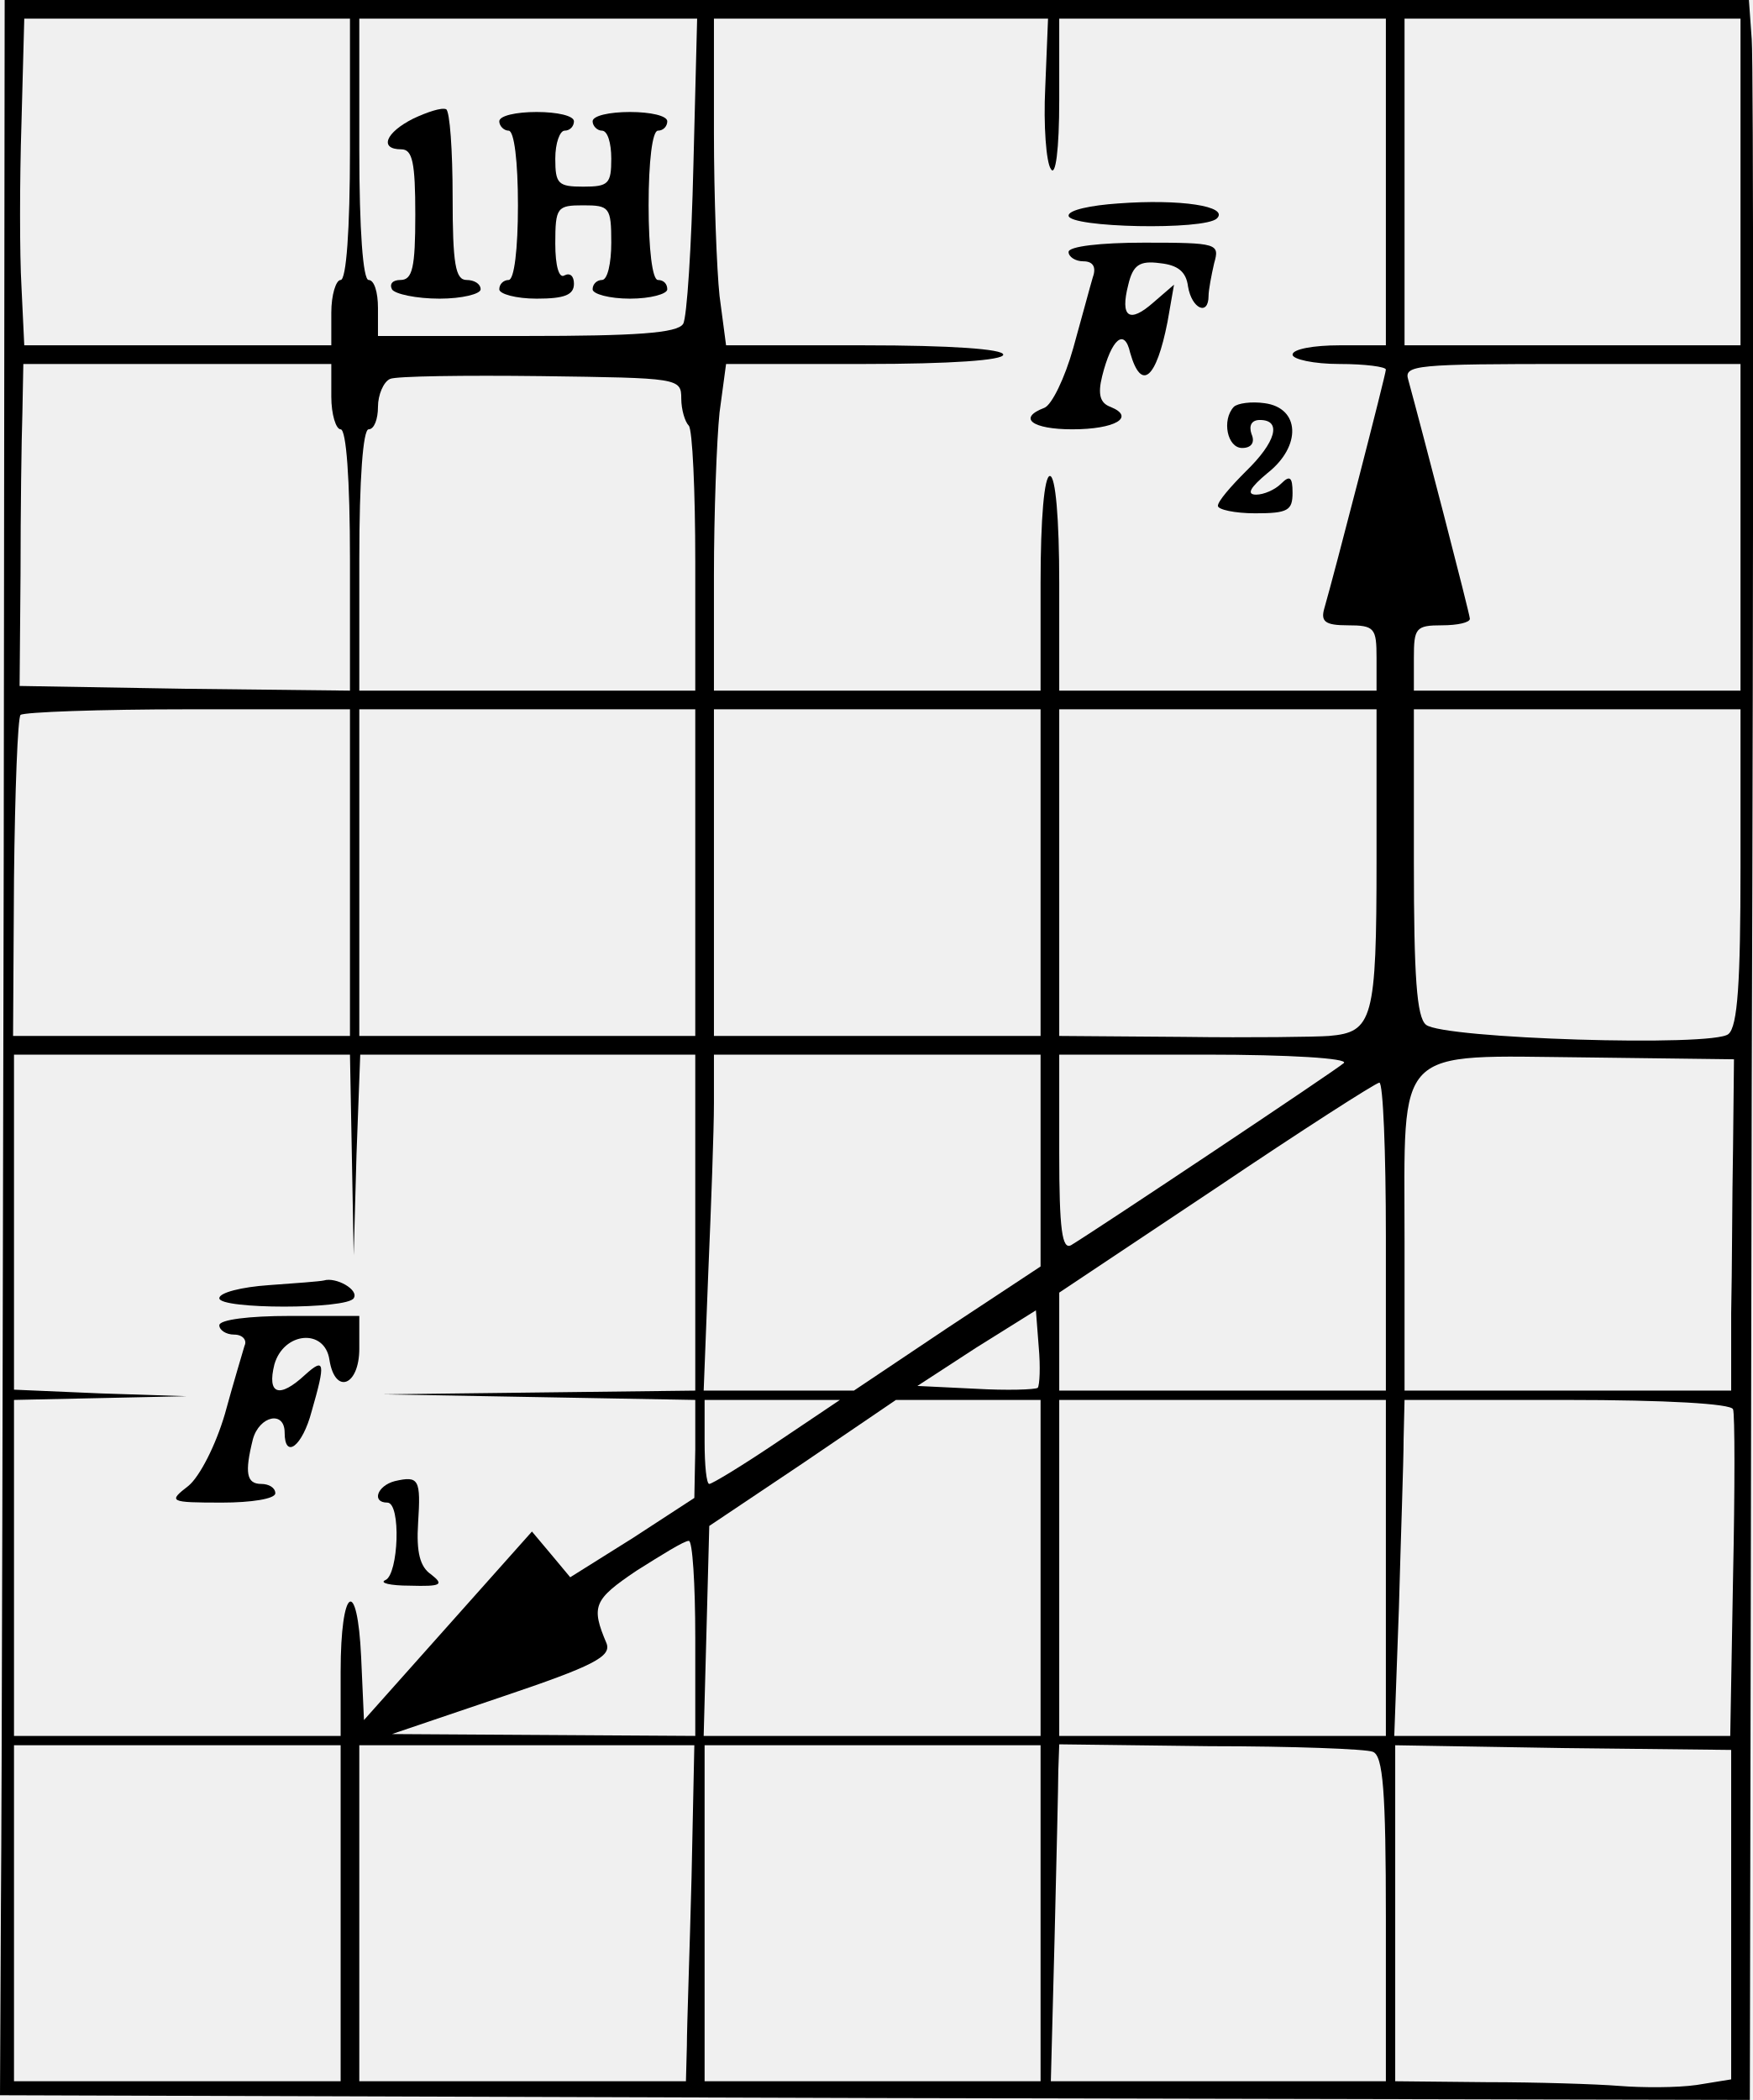
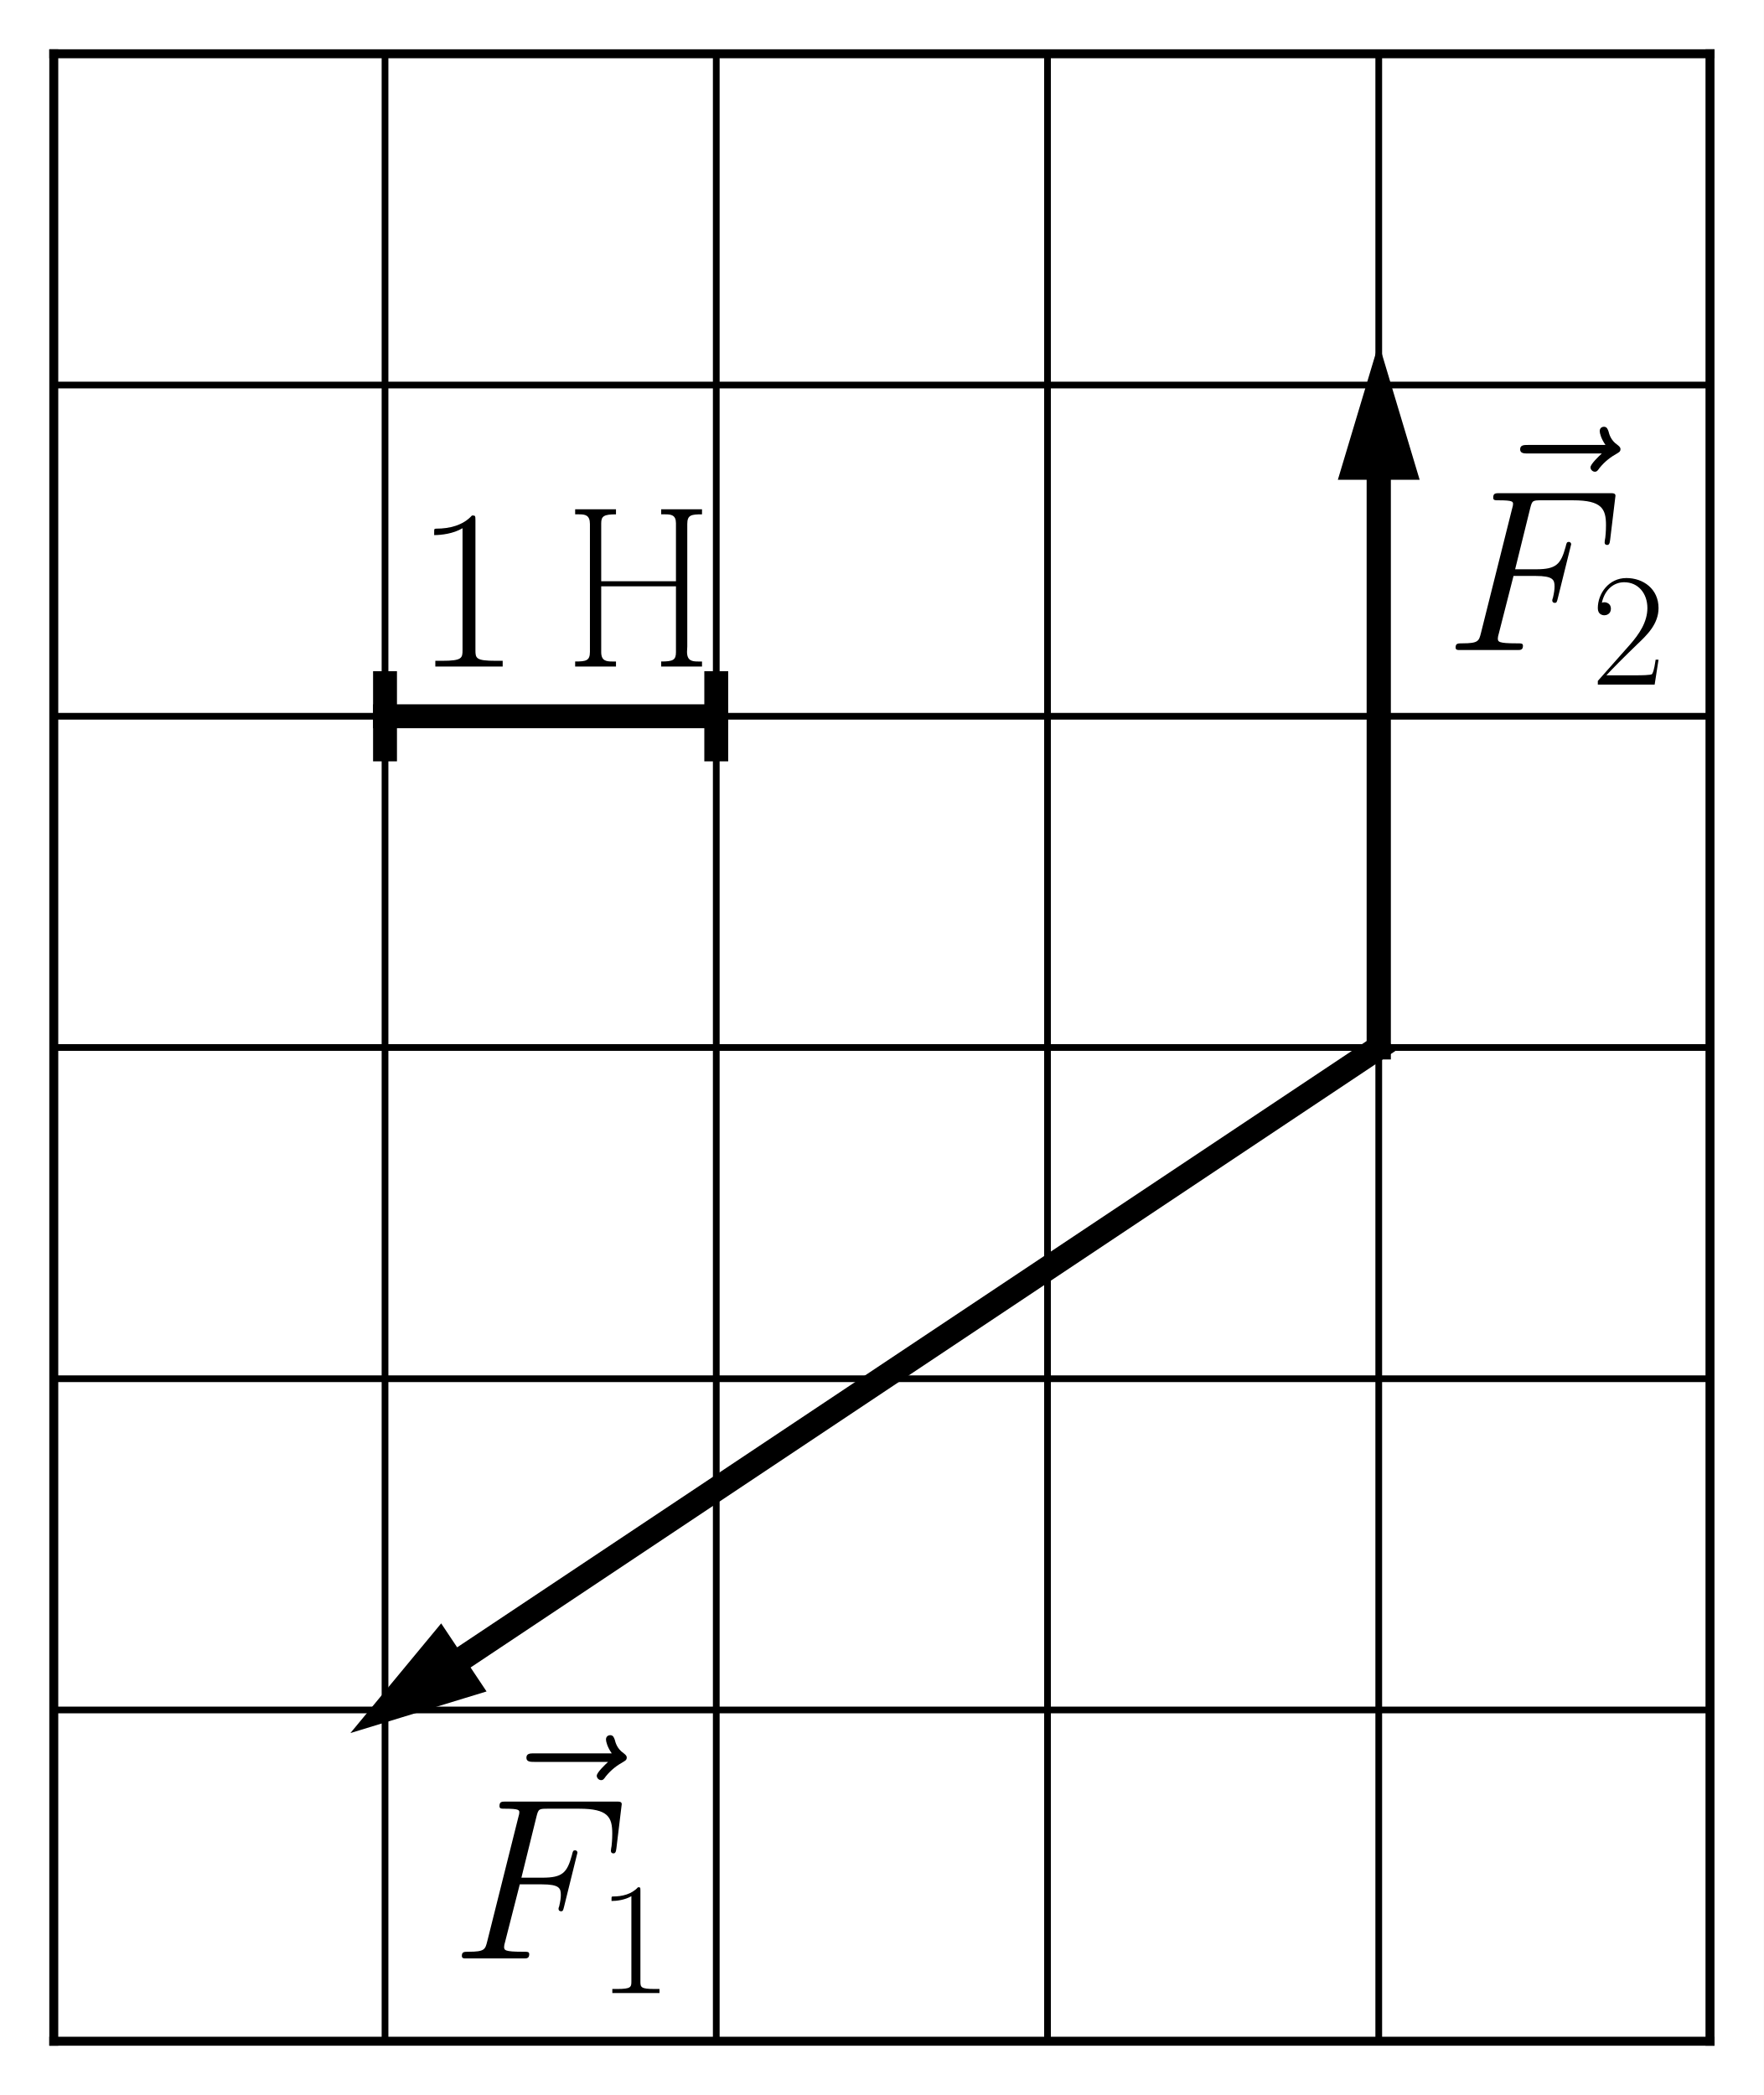
- <svg xmlns="http://www.w3.org/2000/svg" version="1.0" width="187.835pt" height="225.01pt" viewBox="0 0 187.835 225.01" preserveAspectRatio="xMidYMid meet">
-   <g transform="translate(-4.5,227) scale(0.1,-0.1)" fill="#000000" stroke="none">
-     <path d="M49 1353 c-1 -505 -2 -1010 -3 -1123 l-1 -205 937 -3 938 -2 2 1082 c2 596 2 1102 0 1126 l-3 42 -935 0 -934 0 -1 -917z m371 757 c0 -87 -4 -140 -10 -140 -5 0 -10 -16 -10 -35 l0 -35 -165 0 -164 0 -3 63 c-2 34 -2 113 0 175 l3 112 175 0 174 0 0 -140z m368 -17 c-2 -87 -7 -164 -11 -170 -6 -10 -51 -13 -168 -13 l-159 0 0 30 c0 17 -4 30 -10 30 -6 0 -10 53 -10 140 l0 140 181 0 181 0 -4 -157z m377 83 c-2 -40 1 -80 6 -87 5 -9 9 20 9 74 l0 87 175 0 175 0 0 -175 0 -175 -50 0 c-27 0 -50 -4 -50 -10 0 -5 23 -10 50 -10 28 0 50 -3 50 -6 0 -5 -55 -218 -66 -256 -4 -14 1 -18 25 -18 29 0 31 -3 31 -35 l0 -35 -170 0 -170 0 0 115 c0 70 -4 115 -10 115 -6 0 -10 -45 -10 -115 l0 -115 -175 0 -175 0 0 123 c0 67 3 146 6 175 l7 52 148 0 c93 0 149 4 149 10 0 6 -56 10 -149 10 l-148 0 -7 53 c-3 28 -6 107 -6 175 l0 122 179 0 179 0 -3 -74z m745 -101 l0 -175 -180 0 -180 0 0 175 0 175 180 0 180 0 0 -175z m-1510 -230 c0 -19 5 -35 10 -35 6 0 10 -53 10 -140 l0 -140 -177 2 -177 3 1 120 c0 66 1 144 2 173 l1 52 165 0 165 0 0 -35z m1510 -140 l0 -175 -175 0 -175 0 0 35 c0 32 2 35 30 35 17 0 30 3 30 7 0 5 -52 205 -66 256 -5 16 8 17 175 17 l181 0 0 -175z m-1135 138 c0 -12 4 -25 8 -29 4 -4 7 -70 7 -146 l0 -138 -180 0 -180 0 0 140 c0 87 4 140 10 140 6 0 10 11 10 24 0 13 6 27 13 30 6 3 80 4 162 3 147 -2 150 -2 150 -24z m-355 -508 l0 -175 -180 0 -181 0 1 169 c1 93 4 172 7 175 4 3 84 6 180 6 l173 0 0 -175z m370 0 l0 -175 -180 0 -180 0 0 175 0 175 180 0 180 0 0 -175z m370 0 l0 -175 -175 0 -175 0 0 175 0 175 175 0 175 0 0 -175z m360 14 c0 -172 -4 -185 -51 -189 -13 -1 -84 -2 -156 -1 l-133 1 0 175 0 175 170 0 170 0 0 -161z m390 -8 c0 -123 -3 -171 -13 -179 -16 -14 -306 -5 -324 10 -10 8 -13 52 -13 174 l0 164 175 0 175 0 0 -169z m-1488 -308 l2 -108 3 108 4 107 179 0 180 0 0 -180 0 -180 -167 -2 -168 -2 168 -3 167 -3 0 -53 -1 -52 -66 -43 -67 -42 -20 24 -21 25 -90 -101 -90 -101 -3 67 c-4 88 -22 76 -22 -15 l0 -69 -175 0 -175 0 0 180 0 180 93 2 92 2 -92 3 -93 4 0 179 0 180 180 0 180 0 2 -107z m738 -6 l0 -114 -100 -66 -100 -67 -80 0 -81 0 5 128 c3 70 6 151 6 180 l0 52 175 0 175 0 0 -113z m325 104 c-9 -8 -264 -178 -292 -195 -10 -6 -13 17 -13 98 l0 106 157 0 c90 0 153 -4 148 -9z m417 -91 c-1 -52 -1 -132 -2 -177 l0 -83 -175 0 -175 0 0 160 c0 212 -13 199 194 197 l159 -2 -1 -95z m-372 -95 l0 -165 -175 0 -175 0 0 53 0 52 168 112 c92 62 170 112 175 113 4 0 7 -74 7 -165z m-373 -162 c-3 -2 -33 -3 -67 -1 l-62 3 63 41 64 40 3 -39 c2 -22 1 -41 -1 -44z m-279 -58 c-37 -25 -70 -45 -73 -45 -3 0 -5 20 -5 45 l0 45 72 0 73 0 -67 -45z m282 -135 l0 -180 -180 0 -181 0 3 112 3 113 100 67 100 68 77 0 78 0 0 -180z m370 0 l0 -180 -175 0 -175 0 0 180 0 180 175 0 175 0 0 -180z m372 170 c2 -5 2 -86 0 -180 l-3 -170 -180 0 -180 0 5 138 c2 75 5 156 5 180 l1 42 174 0 c106 0 176 -4 178 -10z m-1112 -245 l0 -105 -162 1 -163 1 118 40 c98 33 117 43 112 57 -17 40 -14 47 32 78 27 17 51 32 56 32 4 1 7 -46 7 -104z m-380 -295 l0 -180 -175 0 -175 0 0 180 0 180 175 0 175 0 0 -180z m376 38 c-2 -79 -5 -160 -5 -180 l-1 -38 -175 0 -175 0 0 180 0 180 180 0 179 0 -3 -142z m374 -38 l0 -180 -180 0 -180 0 0 180 0 180 180 0 180 0 0 -180z m356 173 c11 -4 14 -42 14 -179 l0 -174 -180 0 -179 0 4 153 c2 83 4 165 4 180 l1 28 161 -2 c89 0 168 -3 175 -6z m384 -175 l0 -176 -37 -6 c-21 -3 -58 -3 -83 -1 -25 2 -89 4 -142 4 l-98 1 0 180 0 180 180 -3 180 -2 0 -177z" />
-     <path d="M488 2143 c-30 -15 -37 -33 -13 -33 12 0 15 -14 15 -70 0 -57 -3 -70 -16 -70 -8 0 -12 -4 -9 -10 3 -5 26 -10 51 -10 24 0 44 5 44 10 0 6 -7 10 -15 10 -12 0 -15 17 -15 89 0 50 -3 92 -7 94 -5 2 -20 -3 -35 -10z" />
-     <path d="M580 2140 c0 -5 5 -10 10 -10 6 0 10 -33 10 -80 0 -47 -4 -80 -10 -80 -5 0 -10 -4 -10 -10 0 -5 18 -10 40 -10 30 0 40 4 40 16 0 8 -4 12 -10 9 -6 -4 -10 10 -10 34 0 39 2 41 30 41 28 0 30 -2 30 -40 0 -22 -4 -40 -10 -40 -5 0 -10 -4 -10 -10 0 -5 18 -10 40 -10 22 0 40 5 40 10 0 6 -4 10 -10 10 -6 0 -10 33 -10 80 0 47 4 80 10 80 6 0 10 5 10 10 0 6 -18 10 -40 10 -22 0 -40 -4 -40 -10 0 -5 5 -10 10 -10 6 0 10 -13 10 -30 0 -27 -3 -30 -30 -30 -27 0 -30 3 -30 30 0 17 5 30 10 30 6 0 10 5 10 10 0 6 -18 10 -40 10 -22 0 -40 -4 -40 -10z" />
-     <path d="M1243 2052 c-29 -2 -53 -7 -53 -13 0 -13 146 -16 159 -3 13 13 -39 21 -106 16z" />
-     <path d="M1190 2000 c0 -5 7 -10 16 -10 10 0 14 -6 10 -17 -3 -10 -12 -44 -21 -76 -9 -32 -23 -61 -31 -64 -29 -11 -13 -23 30 -23 46 0 68 13 41 24 -11 4 -14 13 -9 33 10 40 24 52 30 25 12 -42 28 -28 40 33 l7 40 -22 -19 c-26 -23 -36 -16 -27 19 5 21 12 26 34 23 19 -2 28 -9 30 -25 4 -24 22 -32 22 -10 0 6 3 22 6 35 6 21 4 22 -75 22 -47 0 -81 -4 -81 -10z" />
-     <path d="M1367 1834 c-13 -14 -7 -44 9 -44 10 0 14 6 10 15 -3 9 0 15 9 15 24 0 17 -24 -15 -55 -16 -16 -30 -32 -30 -37 0 -4 18 -8 40 -8 35 0 40 3 40 22 0 17 -3 19 -12 10 -7 -7 -19 -12 -27 -12 -11 0 -6 8 12 23 37 29 35 70 -3 75 -14 2 -29 0 -33 -4z" />
-     <path d="M333 893 c-29 -2 -53 -8 -53 -14 0 -12 137 -12 144 0 6 9 -19 23 -32 19 -4 -1 -31 -3 -59 -5z" />
-     <path d="M280 850 c0 -5 7 -10 16 -10 9 0 14 -6 11 -12 -2 -7 -12 -40 -21 -73 -10 -34 -27 -67 -39 -77 -22 -17 -21 -18 36 -18 31 0 57 4 57 10 0 6 -7 10 -15 10 -16 0 -18 12 -9 48 7 25 34 31 34 7 0 -29 19 -15 29 23 15 52 14 58 -7 39 -28 -26 -41 -21 -33 11 10 35 54 39 59 5 6 -38 32 -28 32 12 l0 35 -75 0 c-43 0 -75 -4 -75 -10z" />
-     <path d="M468 683 c-19 -5 -25 -23 -8 -23 15 0 12 -77 -2 -83 -7 -3 5 -6 26 -6 34 -1 37 1 23 12 -12 8 -16 24 -14 55 3 47 1 51 -25 45z" />
+ <svg xmlns="http://www.w3.org/2000/svg" xmlns:xlink="http://www.w3.org/1999/xlink" width="236.16pt" height="280.512pt" viewBox="0 0 236.16 280.512" version="1.1">
+   <defs>
+     <style type="text/css">*{stroke-linejoin: round; stroke-linecap: butt}</style>
+   </defs>
+   <g id="figure_1">
+     <g id="patch_1">
+       <path d="M 0 280.512  L 236.16 280.512  L 236.16 0  L 0 0  z " style="fill: #ffffff" />
+     </g>
+     <g id="axes_1">
+       <g id="patch_2">
+         <path d="M 7.2 273.312  L 228.96 273.312  L 228.96 7.2  L 7.2 7.2  z " style="fill: #ffffff" />
+       </g>
+       <g id="patch_3">
+         <path d="M 51.552 228.96  L 58.933 220.042  L 60.765 222.791  L 184.596 140.238  L 184.62 140.274  L 60.79 222.828  L 62.623 225.577  z " clip-path="url(#pc35f73e2de)" style="stroke: #000000; stroke-width: 3.2; stroke-linejoin: miter" />
+       </g>
+       <g id="matplotlib.axis_1">
+         <g id="xtick_1">
+           <g id="line2d_1">
+             <path d="M 7.2 273.312  L 7.2 7.2  " clip-path="url(#pc35f73e2de)" style="fill: none; stroke: #000000; stroke-width: 0.9; stroke-linecap: square" />
+           </g>
+           <g id="line2d_2" />
+         </g>
+         <g id="xtick_2">
+           <g id="line2d_3">
+             <path d="M 51.552 273.312  L 51.552 7.2  " clip-path="url(#pc35f73e2de)" style="fill: none; stroke: #000000; stroke-width: 0.9; stroke-linecap: square" />
+           </g>
+           <g id="line2d_4" />
+         </g>
+         <g id="xtick_3">
+           <g id="line2d_5">
+             <path d="M 95.904 273.312  L 95.904 7.2  " clip-path="url(#pc35f73e2de)" style="fill: none; stroke: #000000; stroke-width: 0.9; stroke-linecap: square" />
+           </g>
+           <g id="line2d_6" />
+         </g>
+         <g id="xtick_4">
+           <g id="line2d_7">
+             <path d="M 140.256 273.312  L 140.256 7.2  " clip-path="url(#pc35f73e2de)" style="fill: none; stroke: #000000; stroke-width: 0.9; stroke-linecap: square" />
+           </g>
+           <g id="line2d_8" />
+         </g>
+         <g id="xtick_5">
+           <g id="line2d_9">
+             <path d="M 184.608 273.312  L 184.608 7.2  " clip-path="url(#pc35f73e2de)" style="fill: none; stroke: #000000; stroke-width: 0.9; stroke-linecap: square" />
+           </g>
+           <g id="line2d_10" />
+         </g>
+         <g id="xtick_6">
+           <g id="line2d_11">
+             <path d="M 228.96 273.312  L 228.96 7.2  " clip-path="url(#pc35f73e2de)" style="fill: none; stroke: #000000; stroke-width: 0.9; stroke-linecap: square" />
+           </g>
+           <g id="line2d_12" />
+         </g>
+       </g>
+       <g id="matplotlib.axis_2">
+         <g id="ytick_1">
+           <g id="line2d_13">
+             <path d="M 7.2 273.312  L 228.96 273.312  " clip-path="url(#pc35f73e2de)" style="fill: none; stroke: #000000; stroke-width: 0.9; stroke-linecap: square" />
+           </g>
+           <g id="line2d_14" />
+         </g>
+         <g id="ytick_2">
+           <g id="line2d_15">
+             <path d="M 7.2 228.96  L 228.96 228.96  " clip-path="url(#pc35f73e2de)" style="fill: none; stroke: #000000; stroke-width: 0.9; stroke-linecap: square" />
+           </g>
+           <g id="line2d_16" />
+         </g>
+         <g id="ytick_3">
+           <g id="line2d_17">
+             <path d="M 7.2 184.608  L 228.96 184.608  " clip-path="url(#pc35f73e2de)" style="fill: none; stroke: #000000; stroke-width: 0.9; stroke-linecap: square" />
+           </g>
+           <g id="line2d_18" />
+         </g>
+         <g id="ytick_4">
+           <g id="line2d_19">
+             <path d="M 7.2 140.256  L 228.96 140.256  " clip-path="url(#pc35f73e2de)" style="fill: none; stroke: #000000; stroke-width: 0.9; stroke-linecap: square" />
+           </g>
+           <g id="line2d_20" />
+         </g>
+         <g id="ytick_5">
+           <g id="line2d_21">
+             <path d="M 7.2 95.904  L 228.96 95.904  " clip-path="url(#pc35f73e2de)" style="fill: none; stroke: #000000; stroke-width: 0.9; stroke-linecap: square" />
+           </g>
+           <g id="line2d_22" />
+         </g>
+         <g id="ytick_6">
+           <g id="line2d_23">
+             <path d="M 7.2 51.552  L 228.96 51.552  " clip-path="url(#pc35f73e2de)" style="fill: none; stroke: #000000; stroke-width: 0.9; stroke-linecap: square" />
+           </g>
+           <g id="line2d_24" />
+         </g>
+       </g>
+       <g id="patch_4">
+         <path d="M 184.608 51.552  L 187.934 62.64  L 184.63 62.64  L 184.63 140.256  L 184.586 140.256  L 184.586 62.64  L 181.282 62.64  z " clip-path="url(#pc35f73e2de)" style="stroke: #000000; stroke-width: 3.2; stroke-linejoin: miter" />
+       </g>
+       <g id="line2d_25">
+         <path d="M 51.552 95.904  L 95.904 95.904  " clip-path="url(#pc35f73e2de)" style="fill: none; stroke: #000000; stroke-width: 3.2; stroke-linecap: square" />
+       </g>
+       <g id="line2d_26">
+         <path d="M 51.552 91.469  L 51.552 100.339  " clip-path="url(#pc35f73e2de)" style="fill: none; stroke: #000000; stroke-width: 3.2; stroke-linecap: square" />
+       </g>
+       <g id="line2d_27">
+         <path d="M 95.904 91.469  L 95.904 100.339  " clip-path="url(#pc35f73e2de)" style="fill: none; stroke: #000000; stroke-width: 3.2; stroke-linecap: square" />
+       </g>
+       <g id="patch_5">
+         <path d="M 7.2 273.312  L 7.2 7.2  " style="fill: none; stroke: #000000; stroke-width: 1.2; stroke-linejoin: miter; stroke-linecap: square" />
+       </g>
+       <g id="patch_6">
+         <path d="M 228.96 273.312  L 228.96 7.2  " style="fill: none; stroke: #000000; stroke-width: 1.2; stroke-linejoin: miter; stroke-linecap: square" />
+       </g>
+       <g id="patch_7">
+         <path d="M 7.2 273.312  L 228.96 273.312  " style="fill: none; stroke: #000000; stroke-width: 1.2; stroke-linejoin: miter; stroke-linecap: square" />
+       </g>
+       <g id="patch_8">
+         <path d="M 7.2 7.2  L 228.96 7.2  " style="fill: none; stroke: #000000; stroke-width: 1.2; stroke-linejoin: miter; stroke-linecap: square" />
+       </g>
+       <g id="text_1">
+         <g transform="translate(55.44527 89.2512) scale(0.31 -0.31)">
+           <defs>
+             <path id="CMR17-31" d="M 1702 4058  C 1702 4192 1696 4192 1606 4192  C 1357 3916 979 3827 621 3827  C 602 3827 570 3827 563 3808  C 557 3795 557 3782 557 3648  C 755 3648 1088 3686 1344 3839  L 1344 461  C 1344 236 1331 160 781 160  L 589 160  L 589 0  C 896 0 1216 0 1523 0  C 1830 0 2150 0 2458 0  L 2458 160  L 2266 160  C 1715 160 1702 230 1702 458  L 1702 4058  z " transform="scale(0.015625)" />
+             <path id="SFRM3583-cd" d="M 467 4365  L 467 4224  L 576 4224  C 742 4224 877 4205 877 3955  L 877 410  C 877 160 768 141 467 141  L 467 0  L 1600 0  L 1600 141  L 1491 141  C 1331 141 1190 160 1190 400  L 1190 2227  L 3264 2227  L 3264 400  C 3264 180 3181 141 2854 141  L 2854 0  L 3987 0  L 3987 141  L 3878 141  C 3712 141 3571 160 3571 410  C 3571 460 3578 505 3578 556  L 3578 3955  C 3578 4205 3686 4224 3987 4224  L 3987 4365  L 2854 4365  L 2854 4224  L 2970 4224  C 3130 4224 3264 4205 3264 3978  L 3264 2368  L 1190 2368  L 1190 3978  C 1190 4174 1267 4224 1600 4224  L 1600 4365  L 467 4365  z " transform="scale(0.015625)" />
+           </defs>
+           <use xlink:href="#CMR17-31" transform="scale(0.996264)" />
+           <use xlink:href="#SFRM3583-cd" transform="translate(62.29488 0) scale(0.996264)" />
+         </g>
+       </g>
+       <g id="text_2">
+         <g transform="translate(60.4224 262.224) scale(0.31 -0.31)">
+           <defs>
+             <path id="CMMI12-7e" d="M 3424 3835  C 3347 3764 3110 3540 3110 3451  C 3110 3387 3168 3329 3232 3329  C 3290 3329 3315 3368 3360 3432  C 3514 3624 3686 3745 3834 3828  C 3898 3867 3942 3886 3942 3956  C 3942 4014 3891 4046 3853 4078  C 3674 4200 3629 4372 3610 4449  C 3590 4500 3571 4577 3482 4577  C 3443 4577 3366 4552 3366 4456  C 3366 4398 3405 4244 3526 4072  L 1376 4072  C 1267 4072 1158 4072 1158 3950  C 1158 3835 1274 3835 1376 3835  L 3424 3835  z " transform="scale(0.015625)" />
+             <path id="CMMI12-46" d="M 1901 2055  L 2515 2055  C 3002 2055 3040 1946 3040 1761  C 3040 1678 3027 1589 2995 1448  C 2982 1423 2976 1391 2976 1378  C 2976 1333 3002 1308 3046 1308  C 3098 1308 3104 1333 3130 1435  L 3501 2935  C 3501 2961 3482 2999 3437 2999  C 3379 2999 3373 2974 3347 2863  C 3213 2376 3085 2240 2528 2240  L 1946 2240  L 2362 3926  C 2419 4154 2432 4154 2694 4154  L 3552 4154  C 4352 4154 4467 3918 4467 3464  C 4467 3426 4467 3285 4448 3119  C 4442 3094 4429 3011 4429 2985  C 4429 2934 4461 2915 4499 2915  C 4544 2915 4570 2941 4582 3055  L 4717 4174  C 4717 4195 4730 4263 4730 4277  C 4730 4352 4672 4352 4557 4352  L 1523 4352  C 1402 4352 1338 4352 1338 4229  C 1338 4154 1382 4154 1491 4154  C 1888 4154 1888 4113 1888 4050  C 1888 4018 1882 3992 1862 3922  L 998 473  C 941 249 928 185 480 185  C 358 185 294 185 294 70  C 294 0 352 0 390 0  C 512 0 640 0 762 0  L 1594 0  C 1734 0 1888 0 2029 0  C 2086 0 2163 0 2163 115  C 2163 185 2125 185 1984 185  C 1478 185 1466 229 1466 324  C 1466 356 1478 406 1491 449  L 1901 2055  z " transform="scale(0.015625)" />
+           </defs>
+           <use xlink:href="#CMMI12-7e" transform="translate(14.42788 25.18327) scale(0.996264)" />
+           <use xlink:href="#CMMI12-46" transform="scale(0.996264)" />
+           <use xlink:href="#CMR17-31" transform="translate(63.1482 -14.94392) scale(0.697382)" />
+         </g>
+       </g>
+       <g id="text_3">
+         <g transform="translate(193.4784 87.0336) scale(0.31 -0.31)">
+           <defs>
+             <path id="CMR17-32" d="M 2669 989  L 2554 989  C 2490 536 2438 459 2413 420  C 2381 369 1920 369 1830 369  L 602 369  C 832 619 1280 1072 1824 1597  C 2214 1967 2669 2402 2669 3035  C 2669 3790 2067 4224 1395 4224  C 691 4224 262 3604 262 3030  C 262 2780 448 2748 525 2748  C 589 2748 781 2787 781 3010  C 781 3207 614 3264 525 3264  C 486 3264 448 3258 422 3245  C 544 3790 915 4058 1306 4058  C 1862 4058 2227 3617 2227 3035  C 2227 2479 1901 2000 1536 1584  L 262 146  L 262 0  L 2515 0  L 2669 989  z " transform="scale(0.015625)" />
+           </defs>
+           <use xlink:href="#CMMI12-7e" transform="translate(14.42788 25.18327) scale(0.996264)" />
+           <use xlink:href="#CMMI12-46" transform="scale(0.996264)" />
+           <use xlink:href="#CMR17-32" transform="translate(63.1482 -14.94392) scale(0.697382)" />
+         </g>
+       </g>
+     </g>
  </g>
+   <defs>
+     <clipPath id="pc35f73e2de">
+       <rect x="7.2" y="7.2" width="221.76" height="266.112" />
+     </clipPath>
+   </defs>
</svg>
